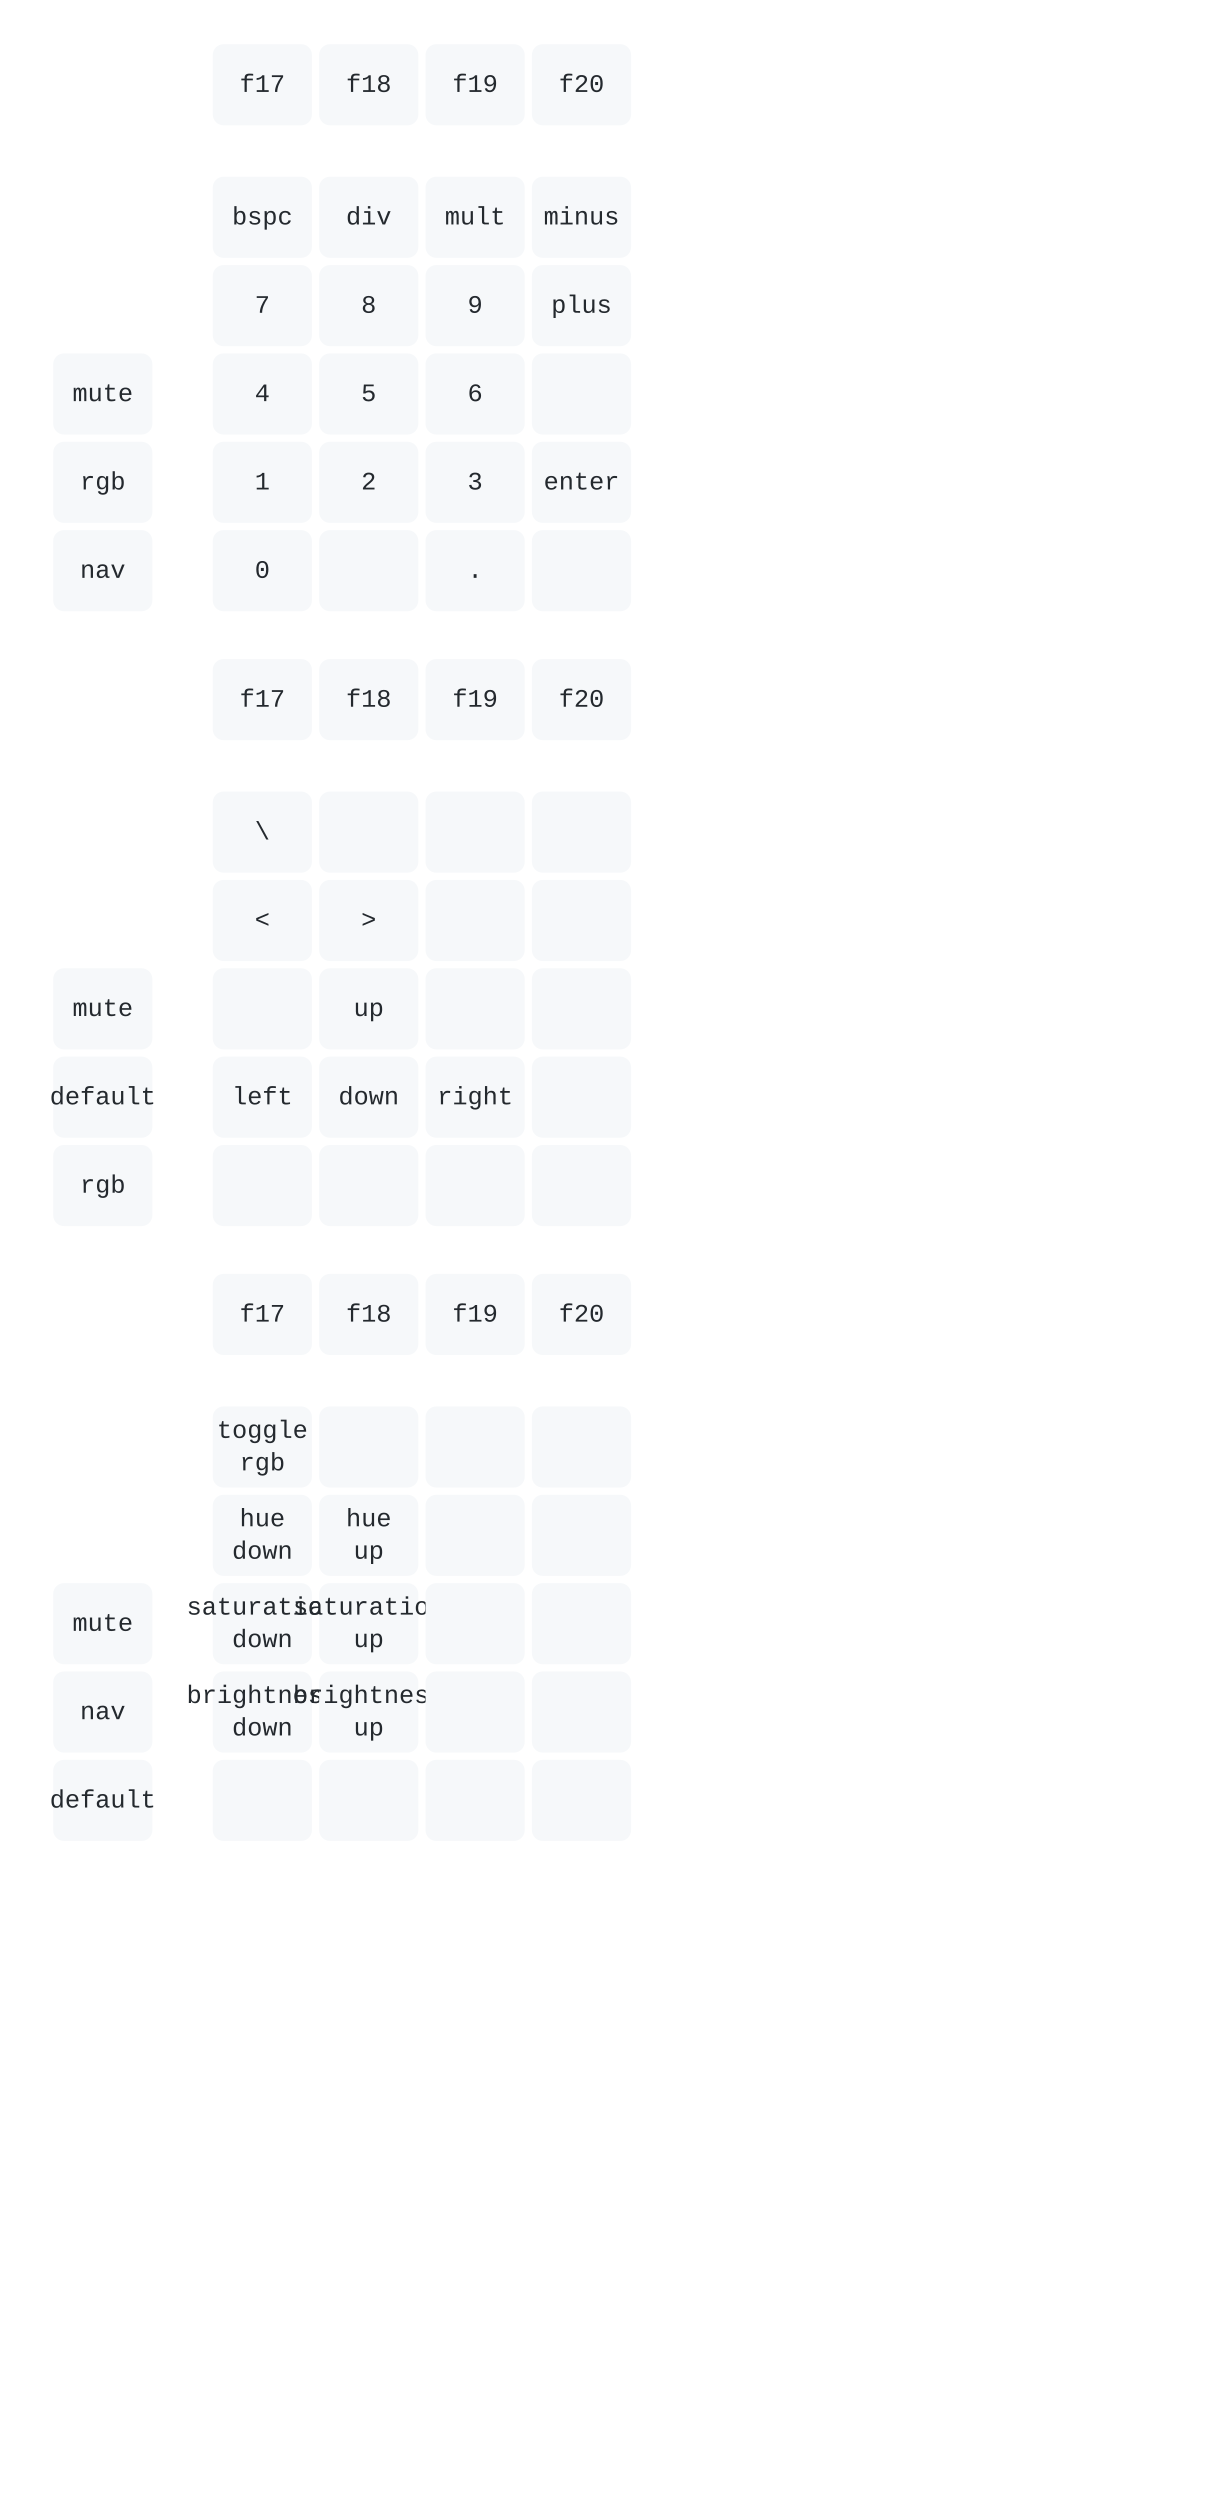
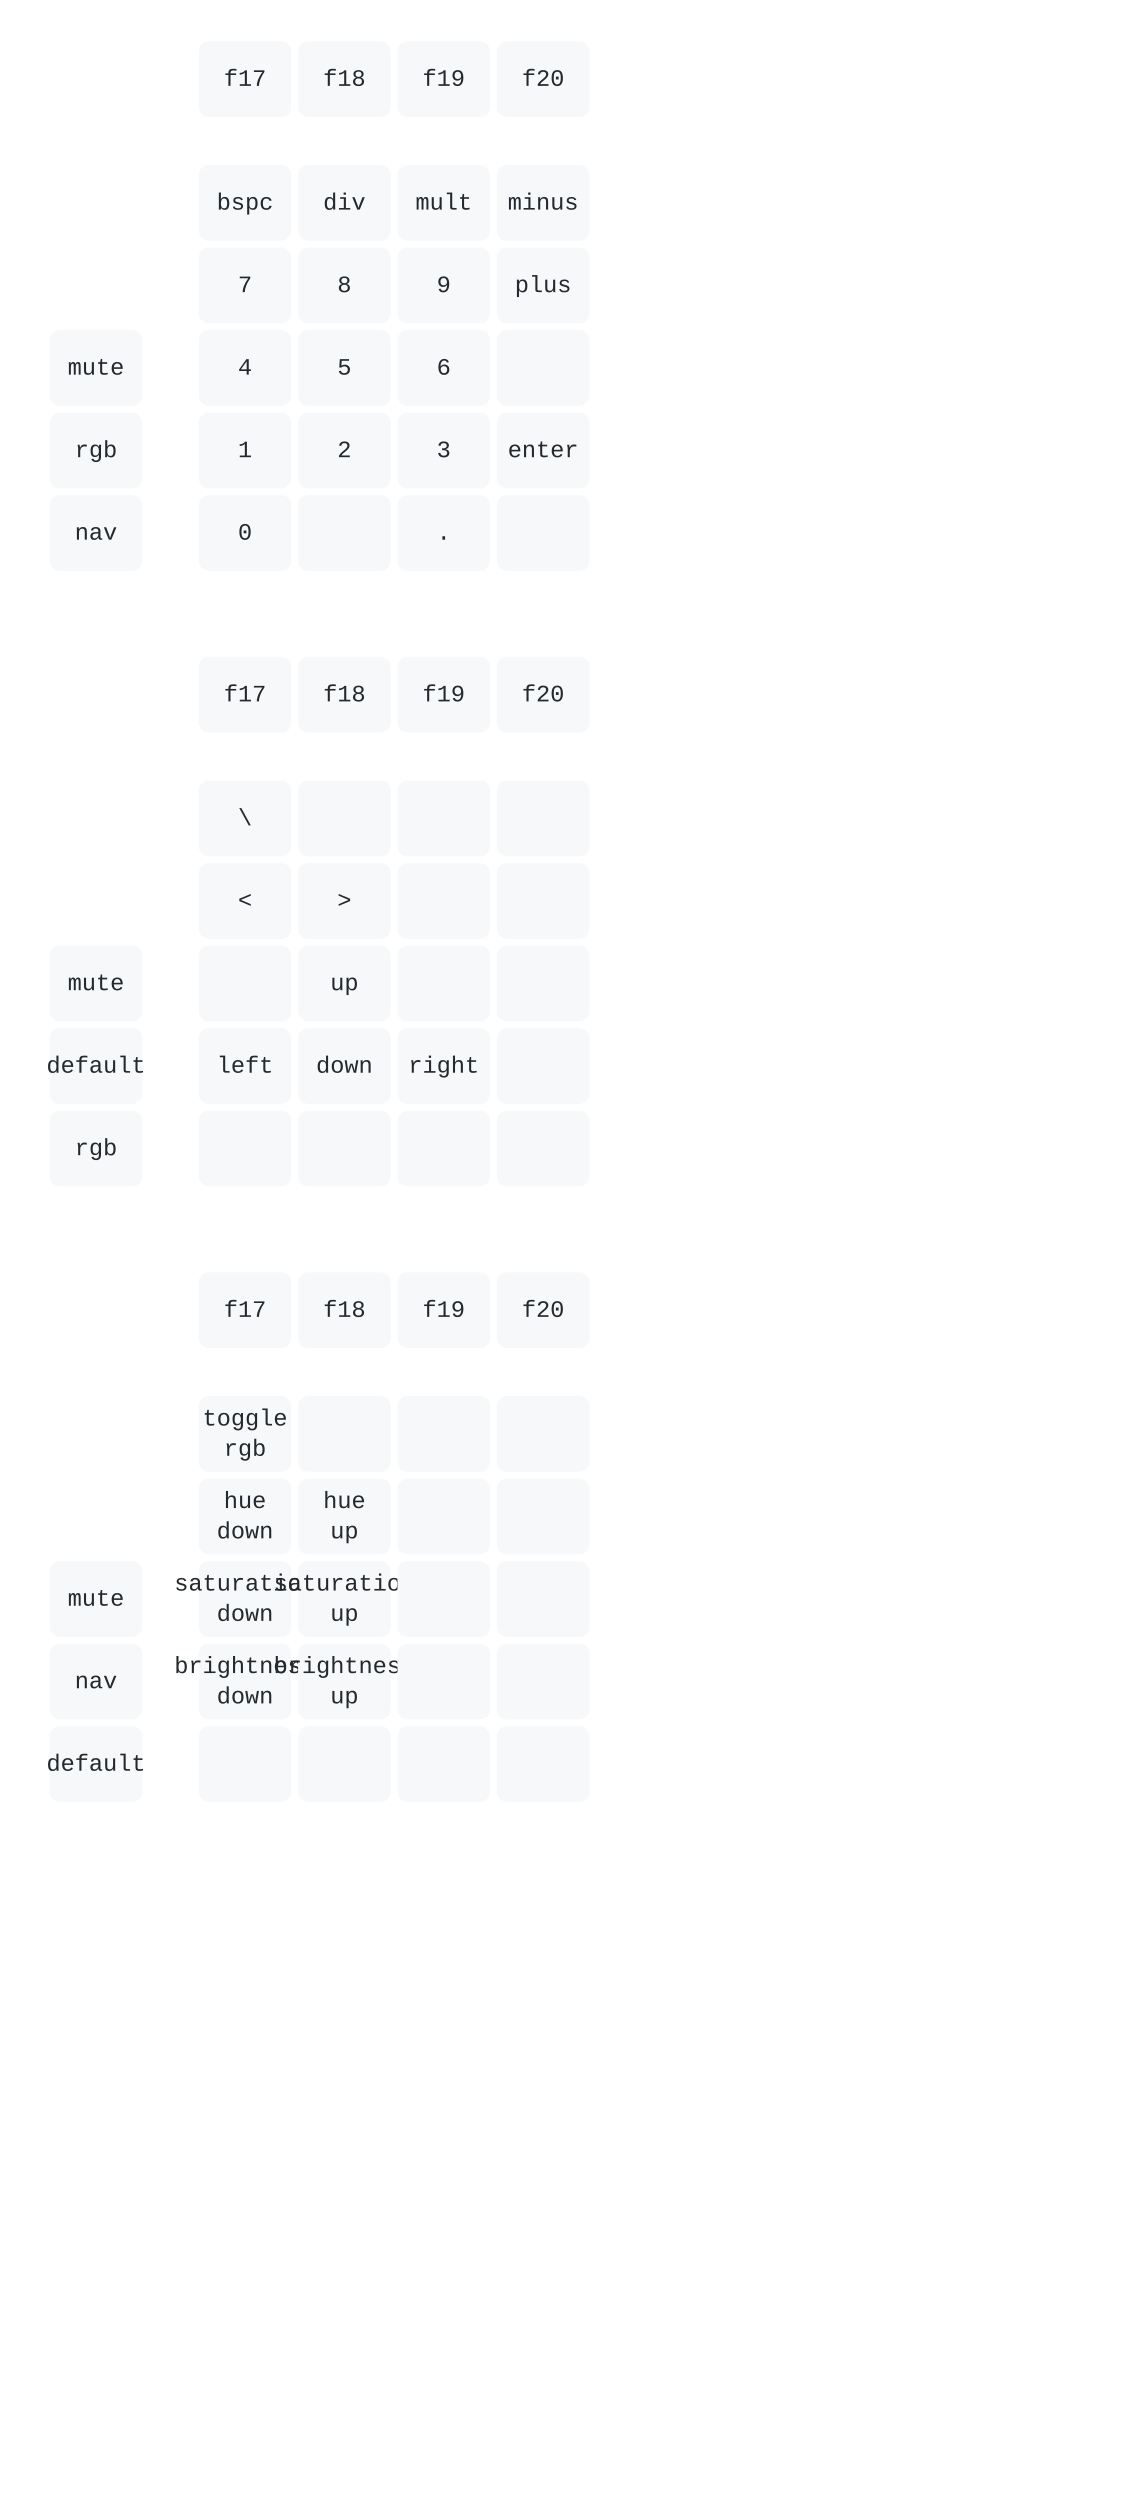
- <svg xmlns="http://www.w3.org/2000/svg" width="672.5" height="1386.5" viewBox="0 0 672.5 1386.5">
+ <svg xmlns="http://www.w3.org/2000/svg" width="672.5" height="1484.5" viewBox="0 0 672.5 1484.5">
  <style>
    svg {
        font-family: SFMono-Regular,Consolas,Liberation Mono,Menlo,monospace;
        font-size: 14px;
        font-kerning: normal;
        text-rendering: optimizeLegibility;
        fill: #24292e;
    }

    rect {
        fill: #f6f8fa;
    }

    .held {
        fill: #fdd;
    }
</style>
  <rect rx="6" ry="6" x="29.5" y="196.0" width="55" height="45" class="" />
  <text text-anchor="middle" dominant-baseline="middle" x="57.0" y="218.5">mute</text>
  <rect rx="6" ry="6" x="29.5" y="245.0" width="55" height="45" class="" />
  <text text-anchor="middle" dominant-baseline="middle" x="57.0" y="267.5">rgb</text>
  <rect rx="6" ry="6" x="29.5" y="294.0" width="55" height="45" class="" />
  <text text-anchor="middle" dominant-baseline="middle" x="57.0" y="316.5">nav</text>
  <rect rx="6" ry="6" x="118.0" y="24.5" width="55" height="45" class="" />
  <text text-anchor="middle" dominant-baseline="middle" x="145.5" y="47.0">f17</text>
  <rect rx="6" ry="6" x="177.0" y="24.5" width="55" height="45" class="" />
  <text text-anchor="middle" dominant-baseline="middle" x="204.5" y="47.0">f18</text>
  <rect rx="6" ry="6" x="236.0" y="24.5" width="55" height="45" class="" />
  <text text-anchor="middle" dominant-baseline="middle" x="263.5" y="47.0">f19</text>
  <rect rx="6" ry="6" x="295.0" y="24.5" width="55" height="45" class="" />
  <text text-anchor="middle" dominant-baseline="middle" x="322.5" y="47.0">f20</text>
  <rect rx="6" ry="6" x="118.0" y="98.0" width="55" height="45" class="" />
  <text text-anchor="middle" dominant-baseline="middle" x="145.5" y="120.5">bspc</text>
  <rect rx="6" ry="6" x="177.0" y="98.0" width="55" height="45" class="" />
  <text text-anchor="middle" dominant-baseline="middle" x="204.5" y="120.5">div</text>
  <rect rx="6" ry="6" x="236.0" y="98.0" width="55" height="45" class="" />
  <text text-anchor="middle" dominant-baseline="middle" x="263.5" y="120.5">mult</text>
  <rect rx="6" ry="6" x="295.0" y="98.0" width="55" height="45" class="" />
  <text text-anchor="middle" dominant-baseline="middle" x="322.5" y="120.5">minus</text>
  <rect rx="6" ry="6" x="118.0" y="147.0" width="55" height="45" class="" />
  <text text-anchor="middle" dominant-baseline="middle" x="145.5" y="169.5">7</text>
  <rect rx="6" ry="6" x="177.0" y="147.0" width="55" height="45" class="" />
  <text text-anchor="middle" dominant-baseline="middle" x="204.5" y="169.5">8</text>
  <rect rx="6" ry="6" x="236.0" y="147.0" width="55" height="45" class="" />
  <text text-anchor="middle" dominant-baseline="middle" x="263.5" y="169.5">9</text>
  <rect rx="6" ry="6" x="295.0" y="147.0" width="55" height="45" class="" />
  <text text-anchor="middle" dominant-baseline="middle" x="322.5" y="169.5">plus</text>
  <rect rx="6" ry="6" x="118.0" y="196.0" width="55" height="45" class="" />
  <text text-anchor="middle" dominant-baseline="middle" x="145.5" y="218.5">4</text>
  <rect rx="6" ry="6" x="177.0" y="196.0" width="55" height="45" class="" />
  <text text-anchor="middle" dominant-baseline="middle" x="204.5" y="218.5">5</text>
  <rect rx="6" ry="6" x="236.0" y="196.0" width="55" height="45" class="" />
  <text text-anchor="middle" dominant-baseline="middle" x="263.5" y="218.5">6</text>
  <rect rx="6" ry="6" x="295.0" y="196.0" width="55" height="45" class="" />
  <rect rx="6" ry="6" x="118.0" y="245.0" width="55" height="45" class="" />
  <text text-anchor="middle" dominant-baseline="middle" x="145.5" y="267.5">1</text>
  <rect rx="6" ry="6" x="177.0" y="245.0" width="55" height="45" class="" />
  <text text-anchor="middle" dominant-baseline="middle" x="204.5" y="267.5">2</text>
  <rect rx="6" ry="6" x="236.0" y="245.0" width="55" height="45" class="" />
  <text text-anchor="middle" dominant-baseline="middle" x="263.5" y="267.5">3</text>
  <rect rx="6" ry="6" x="295.0" y="245.0" width="55" height="45" class="" />
  <text text-anchor="middle" dominant-baseline="middle" x="322.5" y="267.5">enter</text>
  <rect rx="6" ry="6" x="118.0" y="294.0" width="55" height="45" class="" />
  <text text-anchor="middle" dominant-baseline="middle" x="145.5" y="316.5">0</text>
  <rect rx="6" ry="6" x="177.0" y="294.0" width="55" height="45" class="" />
  <rect rx="6" ry="6" x="236.0" y="294.0" width="55" height="45" class="" />
  <text text-anchor="middle" dominant-baseline="middle" x="263.5" y="316.5">.</text>
  <rect rx="6" ry="6" x="295.0" y="294.0" width="55" height="45" class="" />
-   <rect rx="6" ry="6" x="29.5" y="537.0" width="55" height="45" class="" />
-   <text text-anchor="middle" dominant-baseline="middle" x="57.0" y="559.5">mute</text>
-   <rect rx="6" ry="6" x="29.5" y="586.0" width="55" height="45" class="" />
-   <text text-anchor="middle" dominant-baseline="middle" x="57.0" y="608.5">default</text>
-   <rect rx="6" ry="6" x="29.5" y="635.0" width="55" height="45" class="" />
-   <text text-anchor="middle" dominant-baseline="middle" x="57.0" y="657.5">rgb</text>
-   <rect rx="6" ry="6" x="118.0" y="365.5" width="55" height="45" class="" />
-   <text text-anchor="middle" dominant-baseline="middle" x="145.5" y="388.0">f17</text>
-   <rect rx="6" ry="6" x="177.0" y="365.5" width="55" height="45" class="" />
-   <text text-anchor="middle" dominant-baseline="middle" x="204.5" y="388.0">f18</text>
-   <rect rx="6" ry="6" x="236.0" y="365.5" width="55" height="45" class="" />
-   <text text-anchor="middle" dominant-baseline="middle" x="263.5" y="388.0">f19</text>
-   <rect rx="6" ry="6" x="295.0" y="365.5" width="55" height="45" class="" />
-   <text text-anchor="middle" dominant-baseline="middle" x="322.5" y="388.0">f20</text>
-   <rect rx="6" ry="6" x="118.0" y="439.0" width="55" height="45" class="" />
-   <text text-anchor="middle" dominant-baseline="middle" x="145.5" y="461.5">\</text>
-   <rect rx="6" ry="6" x="177.0" y="439.0" width="55" height="45" class="" />
-   <rect rx="6" ry="6" x="236.0" y="439.0" width="55" height="45" class="" />
-   <rect rx="6" ry="6" x="295.0" y="439.0" width="55" height="45" class="" />
-   <rect rx="6" ry="6" x="118.0" y="488.0" width="55" height="45" class="" />
-   <text text-anchor="middle" dominant-baseline="middle" x="145.5" y="510.5">&lt;</text>
-   <rect rx="6" ry="6" x="177.0" y="488.0" width="55" height="45" class="" />
-   <text text-anchor="middle" dominant-baseline="middle" x="204.5" y="510.5">&gt;</text>
-   <rect rx="6" ry="6" x="236.0" y="488.0" width="55" height="45" class="" />
-   <rect rx="6" ry="6" x="295.0" y="488.0" width="55" height="45" class="" />
-   <rect rx="6" ry="6" x="118.0" y="537.0" width="55" height="45" class="" />
-   <rect rx="6" ry="6" x="177.0" y="537.0" width="55" height="45" class="" />
-   <text text-anchor="middle" dominant-baseline="middle" x="204.5" y="559.5">up</text>
-   <rect rx="6" ry="6" x="236.0" y="537.0" width="55" height="45" class="" />
-   <rect rx="6" ry="6" x="295.0" y="537.0" width="55" height="45" class="" />
-   <rect rx="6" ry="6" x="118.0" y="586.0" width="55" height="45" class="" />
-   <text text-anchor="middle" dominant-baseline="middle" x="145.5" y="608.5">left</text>
-   <rect rx="6" ry="6" x="177.0" y="586.0" width="55" height="45" class="" />
-   <text text-anchor="middle" dominant-baseline="middle" x="204.5" y="608.5">down</text>
-   <rect rx="6" ry="6" x="236.0" y="586.0" width="55" height="45" class="" />
-   <text text-anchor="middle" dominant-baseline="middle" x="263.5" y="608.5">right</text>
-   <rect rx="6" ry="6" x="295.0" y="586.0" width="55" height="45" class="" />
-   <rect rx="6" ry="6" x="118.0" y="635.0" width="55" height="45" class="" />
-   <rect rx="6" ry="6" x="177.0" y="635.0" width="55" height="45" class="" />
-   <rect rx="6" ry="6" x="236.0" y="635.0" width="55" height="45" class="" />
-   <rect rx="6" ry="6" x="295.0" y="635.0" width="55" height="45" class="" />
-   <rect rx="6" ry="6" x="29.5" y="878.0" width="55" height="45" class="" />
-   <text text-anchor="middle" dominant-baseline="middle" x="57.0" y="900.5">mute</text>
+   <rect rx="6" ry="6" x="29.5" y="561.5" width="55" height="45" class="" />
+   <text text-anchor="middle" dominant-baseline="middle" x="57.0" y="584.0">mute</text>
+   <rect rx="6" ry="6" x="29.5" y="610.5" width="55" height="45" class="" />
+   <text text-anchor="middle" dominant-baseline="middle" x="57.0" y="633.0">default</text>
+   <rect rx="6" ry="6" x="29.5" y="659.5" width="55" height="45" class="" />
+   <text text-anchor="middle" dominant-baseline="middle" x="57.0" y="682.0">rgb</text>
+   <rect rx="6" ry="6" x="118.0" y="390.0" width="55" height="45" class="" />
+   <text text-anchor="middle" dominant-baseline="middle" x="145.5" y="412.5">f17</text>
+   <rect rx="6" ry="6" x="177.0" y="390.0" width="55" height="45" class="" />
+   <text text-anchor="middle" dominant-baseline="middle" x="204.5" y="412.5">f18</text>
+   <rect rx="6" ry="6" x="236.0" y="390.0" width="55" height="45" class="" />
+   <text text-anchor="middle" dominant-baseline="middle" x="263.5" y="412.5">f19</text>
+   <rect rx="6" ry="6" x="295.0" y="390.0" width="55" height="45" class="" />
+   <text text-anchor="middle" dominant-baseline="middle" x="322.5" y="412.5">f20</text>
+   <rect rx="6" ry="6" x="118.0" y="463.5" width="55" height="45" class="" />
+   <text text-anchor="middle" dominant-baseline="middle" x="145.5" y="486.0">\</text>
+   <rect rx="6" ry="6" x="177.0" y="463.5" width="55" height="45" class="" />
+   <rect rx="6" ry="6" x="236.0" y="463.5" width="55" height="45" class="" />
+   <rect rx="6" ry="6" x="295.0" y="463.5" width="55" height="45" class="" />
+   <rect rx="6" ry="6" x="118.0" y="512.5" width="55" height="45" class="" />
+   <text text-anchor="middle" dominant-baseline="middle" x="145.5" y="535.0">&lt;</text>
+   <rect rx="6" ry="6" x="177.0" y="512.5" width="55" height="45" class="" />
+   <text text-anchor="middle" dominant-baseline="middle" x="204.5" y="535.0">&gt;</text>
+   <rect rx="6" ry="6" x="236.0" y="512.5" width="55" height="45" class="" />
+   <rect rx="6" ry="6" x="295.0" y="512.5" width="55" height="45" class="" />
+   <rect rx="6" ry="6" x="118.0" y="561.5" width="55" height="45" class="" />
+   <rect rx="6" ry="6" x="177.0" y="561.5" width="55" height="45" class="" />
+   <text text-anchor="middle" dominant-baseline="middle" x="204.5" y="584.0">up</text>
+   <rect rx="6" ry="6" x="236.0" y="561.5" width="55" height="45" class="" />
+   <rect rx="6" ry="6" x="295.0" y="561.5" width="55" height="45" class="" />
+   <rect rx="6" ry="6" x="118.0" y="610.5" width="55" height="45" class="" />
+   <text text-anchor="middle" dominant-baseline="middle" x="145.5" y="633.0">left</text>
+   <rect rx="6" ry="6" x="177.0" y="610.5" width="55" height="45" class="" />
+   <text text-anchor="middle" dominant-baseline="middle" x="204.5" y="633.0">down</text>
+   <rect rx="6" ry="6" x="236.0" y="610.5" width="55" height="45" class="" />
+   <text text-anchor="middle" dominant-baseline="middle" x="263.5" y="633.0">right</text>
+   <rect rx="6" ry="6" x="295.0" y="610.5" width="55" height="45" class="" />
+   <rect rx="6" ry="6" x="118.0" y="659.5" width="55" height="45" class="" />
+   <rect rx="6" ry="6" x="177.0" y="659.5" width="55" height="45" class="" />
+   <rect rx="6" ry="6" x="236.0" y="659.5" width="55" height="45" class="" />
+   <rect rx="6" ry="6" x="295.0" y="659.5" width="55" height="45" class="" />
  <rect rx="6" ry="6" x="29.5" y="927.0" width="55" height="45" class="" />
-   <text text-anchor="middle" dominant-baseline="middle" x="57.0" y="949.5">nav</text>
+   <text text-anchor="middle" dominant-baseline="middle" x="57.0" y="949.5">mute</text>
  <rect rx="6" ry="6" x="29.5" y="976.0" width="55" height="45" class="" />
-   <text text-anchor="middle" dominant-baseline="middle" x="57.0" y="998.5">default</text>
-   <rect rx="6" ry="6" x="118.0" y="706.5" width="55" height="45" class="" />
-   <text text-anchor="middle" dominant-baseline="middle" x="145.5" y="729.0">f17</text>
-   <rect rx="6" ry="6" x="177.0" y="706.5" width="55" height="45" class="" />
-   <text text-anchor="middle" dominant-baseline="middle" x="204.5" y="729.0">f18</text>
-   <rect rx="6" ry="6" x="236.0" y="706.5" width="55" height="45" class="" />
-   <text text-anchor="middle" dominant-baseline="middle" x="263.5" y="729.0">f19</text>
-   <rect rx="6" ry="6" x="295.0" y="706.5" width="55" height="45" class="" />
-   <text text-anchor="middle" dominant-baseline="middle" x="322.5" y="729.0">f20</text>
-   <rect rx="6" ry="6" x="118.0" y="780.0" width="55" height="45" class="" />
-   <text text-anchor="middle" dominant-baseline="middle" x="145.5" y="793.5">toggle</text>
-   <text text-anchor="middle" dominant-baseline="middle" x="145.5" y="811.5">rgb</text>
-   <rect rx="6" ry="6" x="177.0" y="780.0" width="55" height="45" class="" />
-   <rect rx="6" ry="6" x="236.0" y="780.0" width="55" height="45" class="" />
-   <rect rx="6" ry="6" x="295.0" y="780.0" width="55" height="45" class="" />
+   <text text-anchor="middle" dominant-baseline="middle" x="57.0" y="998.5">nav</text>
+   <rect rx="6" ry="6" x="29.5" y="1025.0" width="55" height="45" class="" />
+   <text text-anchor="middle" dominant-baseline="middle" x="57.0" y="1047.5">default</text>
+   <rect rx="6" ry="6" x="118.0" y="755.5" width="55" height="45" class="" />
+   <text text-anchor="middle" dominant-baseline="middle" x="145.5" y="778.0">f17</text>
+   <rect rx="6" ry="6" x="177.0" y="755.5" width="55" height="45" class="" />
+   <text text-anchor="middle" dominant-baseline="middle" x="204.5" y="778.0">f18</text>
+   <rect rx="6" ry="6" x="236.0" y="755.5" width="55" height="45" class="" />
+   <text text-anchor="middle" dominant-baseline="middle" x="263.5" y="778.0">f19</text>
+   <rect rx="6" ry="6" x="295.0" y="755.5" width="55" height="45" class="" />
+   <text text-anchor="middle" dominant-baseline="middle" x="322.5" y="778.0">f20</text>
  <rect rx="6" ry="6" x="118.0" y="829.0" width="55" height="45" class="" />
-   <text text-anchor="middle" dominant-baseline="middle" x="145.5" y="842.5">hue</text>
-   <text text-anchor="middle" dominant-baseline="middle" x="145.5" y="860.5">down</text>
+   <text text-anchor="middle" dominant-baseline="middle" x="145.5" y="842.5">toggle</text>
+   <text text-anchor="middle" dominant-baseline="middle" x="145.5" y="860.5">rgb</text>
  <rect rx="6" ry="6" x="177.0" y="829.0" width="55" height="45" class="" />
-   <text text-anchor="middle" dominant-baseline="middle" x="204.5" y="842.5">hue</text>
-   <text text-anchor="middle" dominant-baseline="middle" x="204.5" y="860.5">up</text>
  <rect rx="6" ry="6" x="236.0" y="829.0" width="55" height="45" class="" />
  <rect rx="6" ry="6" x="295.0" y="829.0" width="55" height="45" class="" />
  <rect rx="6" ry="6" x="118.0" y="878.0" width="55" height="45" class="" />
-   <text text-anchor="middle" dominant-baseline="middle" x="145.5" y="891.5">saturation</text>
+   <text text-anchor="middle" dominant-baseline="middle" x="145.5" y="891.5">hue</text>
  <text text-anchor="middle" dominant-baseline="middle" x="145.5" y="909.5">down</text>
  <rect rx="6" ry="6" x="177.0" y="878.0" width="55" height="45" class="" />
-   <text text-anchor="middle" dominant-baseline="middle" x="204.5" y="891.5">saturation</text>
+   <text text-anchor="middle" dominant-baseline="middle" x="204.5" y="891.5">hue</text>
  <text text-anchor="middle" dominant-baseline="middle" x="204.5" y="909.5">up</text>
  <rect rx="6" ry="6" x="236.0" y="878.0" width="55" height="45" class="" />
  <rect rx="6" ry="6" x="295.0" y="878.0" width="55" height="45" class="" />
  <rect rx="6" ry="6" x="118.0" y="927.0" width="55" height="45" class="" />
-   <text text-anchor="middle" dominant-baseline="middle" x="145.5" y="940.5">brightness</text>
+   <text text-anchor="middle" dominant-baseline="middle" x="145.5" y="940.5">saturation</text>
  <text text-anchor="middle" dominant-baseline="middle" x="145.5" y="958.5">down</text>
  <rect rx="6" ry="6" x="177.0" y="927.0" width="55" height="45" class="" />
-   <text text-anchor="middle" dominant-baseline="middle" x="204.5" y="940.5">brightness</text>
+   <text text-anchor="middle" dominant-baseline="middle" x="204.5" y="940.5">saturation</text>
  <text text-anchor="middle" dominant-baseline="middle" x="204.5" y="958.5">up</text>
  <rect rx="6" ry="6" x="236.0" y="927.0" width="55" height="45" class="" />
  <rect rx="6" ry="6" x="295.0" y="927.0" width="55" height="45" class="" />
  <rect rx="6" ry="6" x="118.0" y="976.0" width="55" height="45" class="" />
+   <text text-anchor="middle" dominant-baseline="middle" x="145.5" y="989.5">brightness</text>
+   <text text-anchor="middle" dominant-baseline="middle" x="145.5" y="1007.5">down</text>
  <rect rx="6" ry="6" x="177.0" y="976.0" width="55" height="45" class="" />
+   <text text-anchor="middle" dominant-baseline="middle" x="204.5" y="989.5">brightness</text>
+   <text text-anchor="middle" dominant-baseline="middle" x="204.5" y="1007.5">up</text>
  <rect rx="6" ry="6" x="236.0" y="976.0" width="55" height="45" class="" />
  <rect rx="6" ry="6" x="295.0" y="976.0" width="55" height="45" class="" />
+   <rect rx="6" ry="6" x="118.0" y="1025.0" width="55" height="45" class="" />
+   <rect rx="6" ry="6" x="177.0" y="1025.0" width="55" height="45" class="" />
+   <rect rx="6" ry="6" x="236.0" y="1025.0" width="55" height="45" class="" />
+   <rect rx="6" ry="6" x="295.0" y="1025.0" width="55" height="45" class="" />
</svg>
